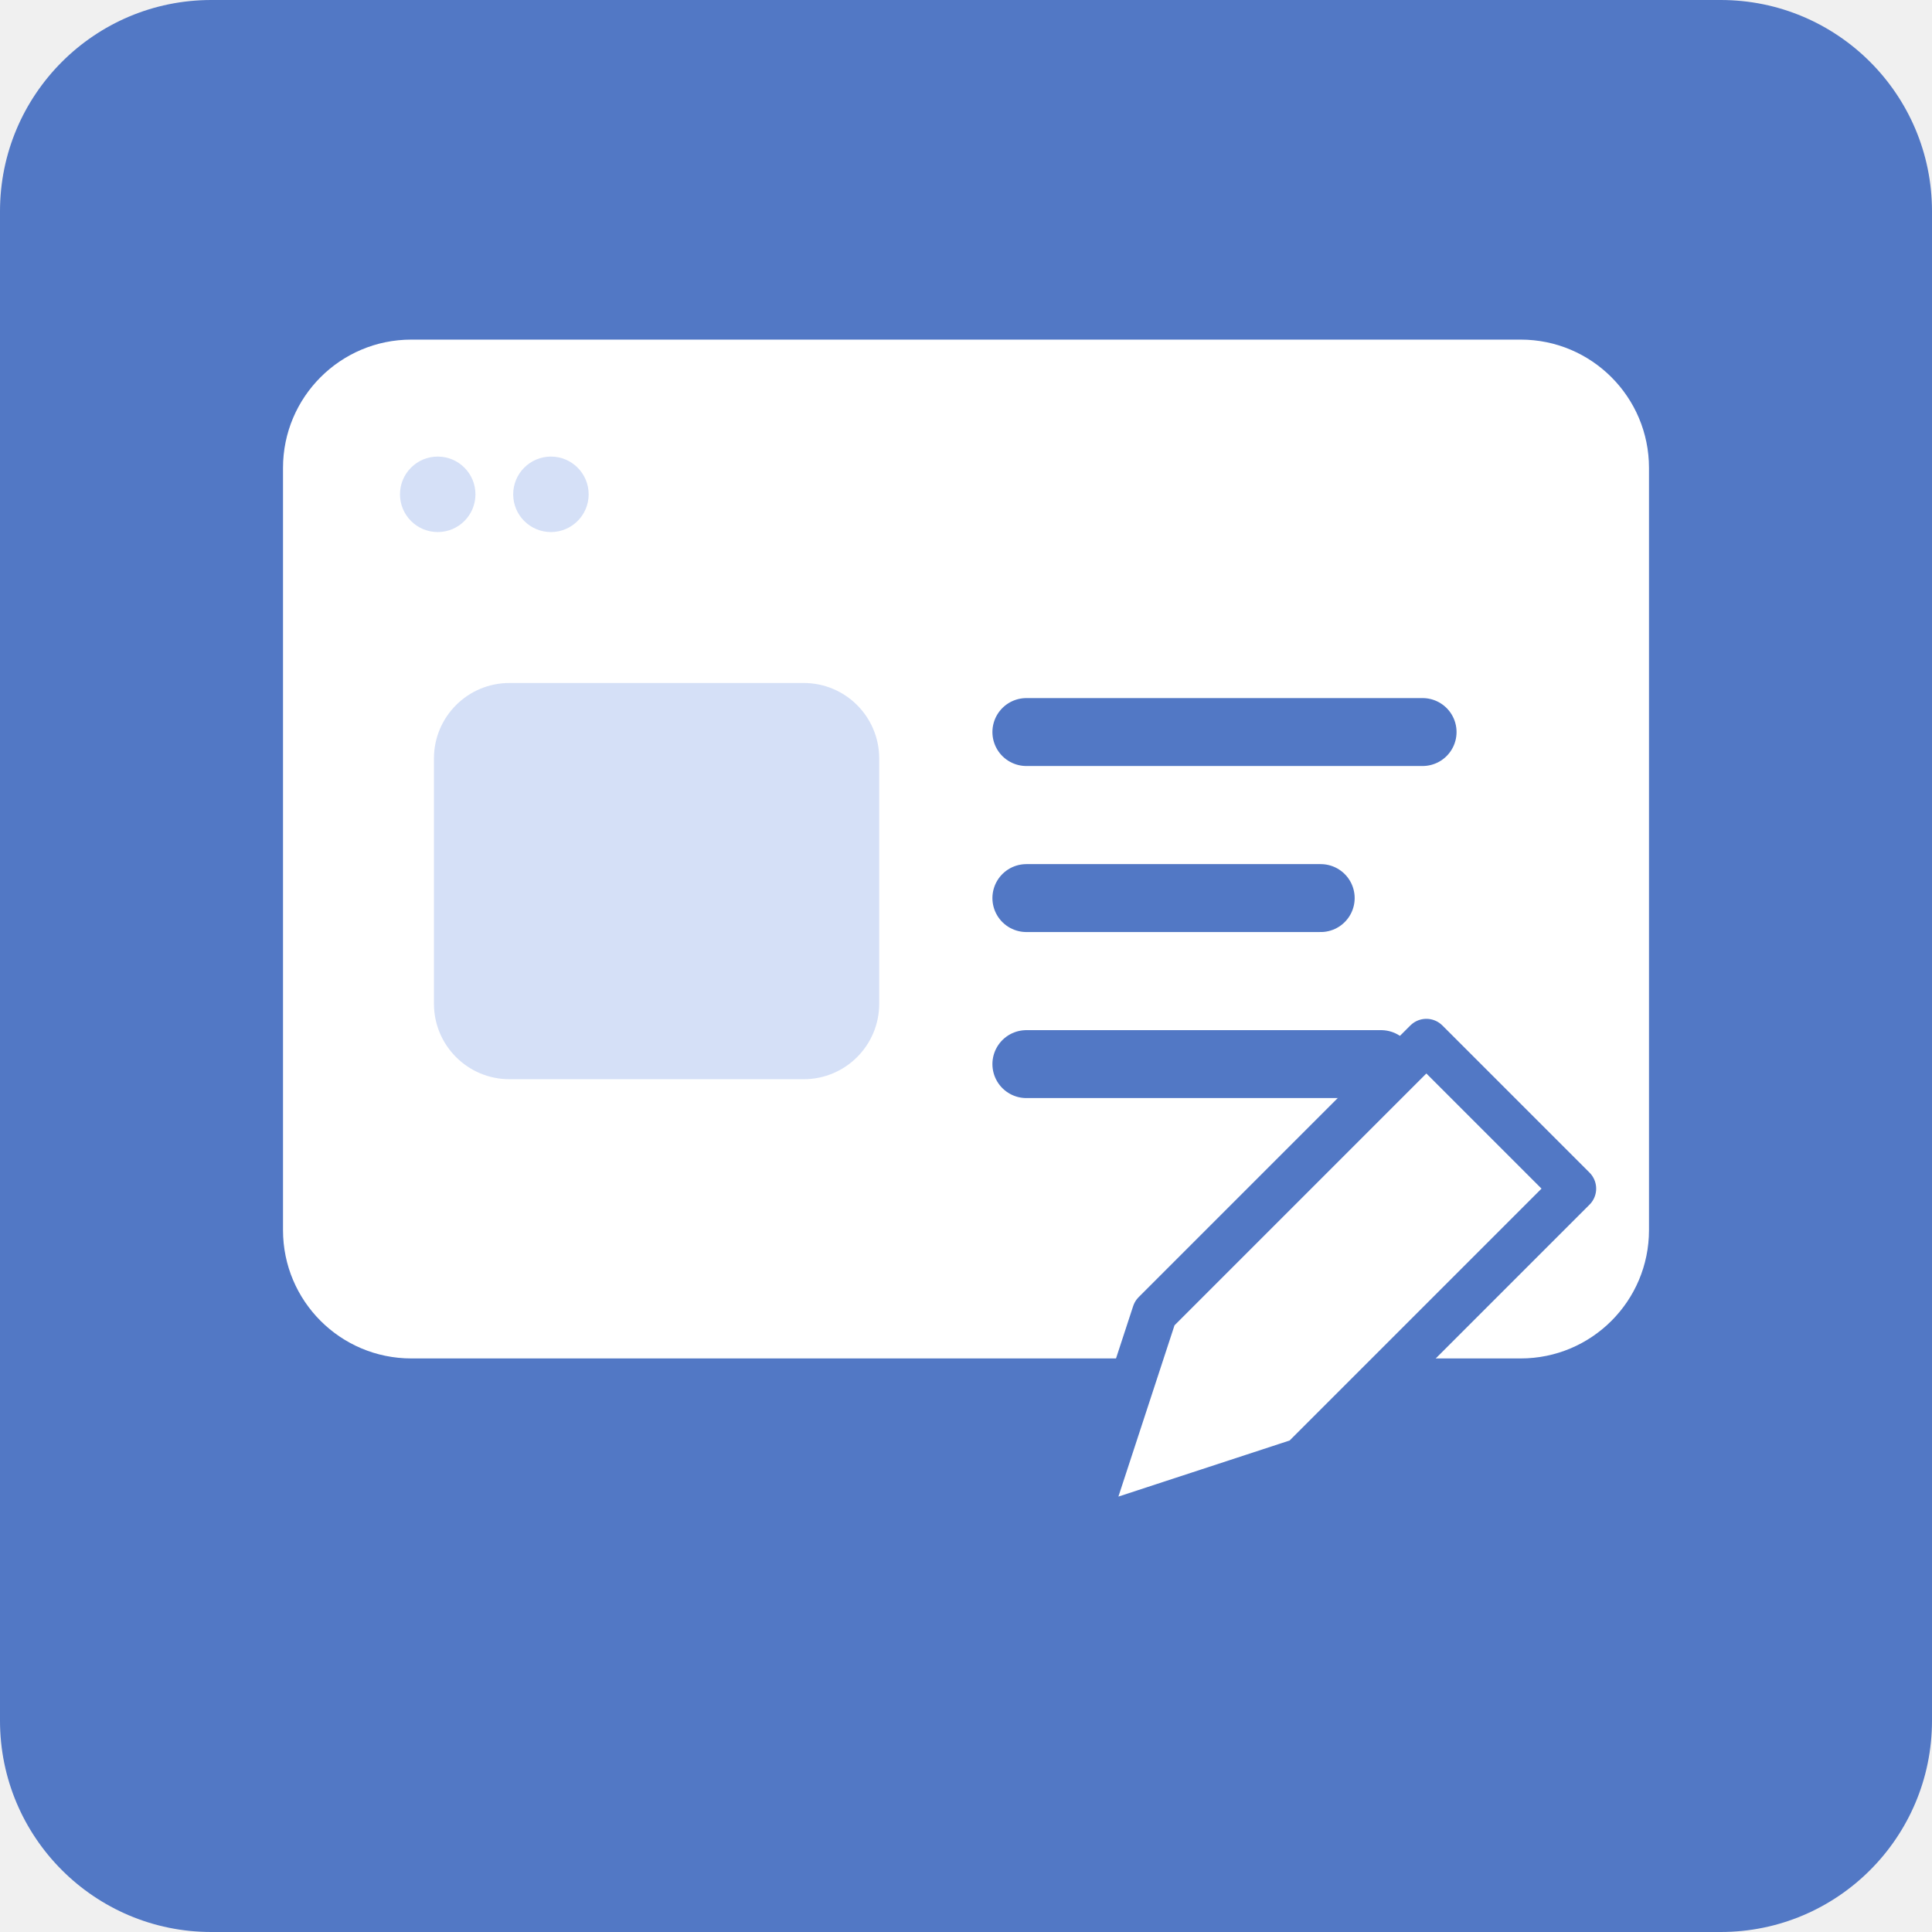
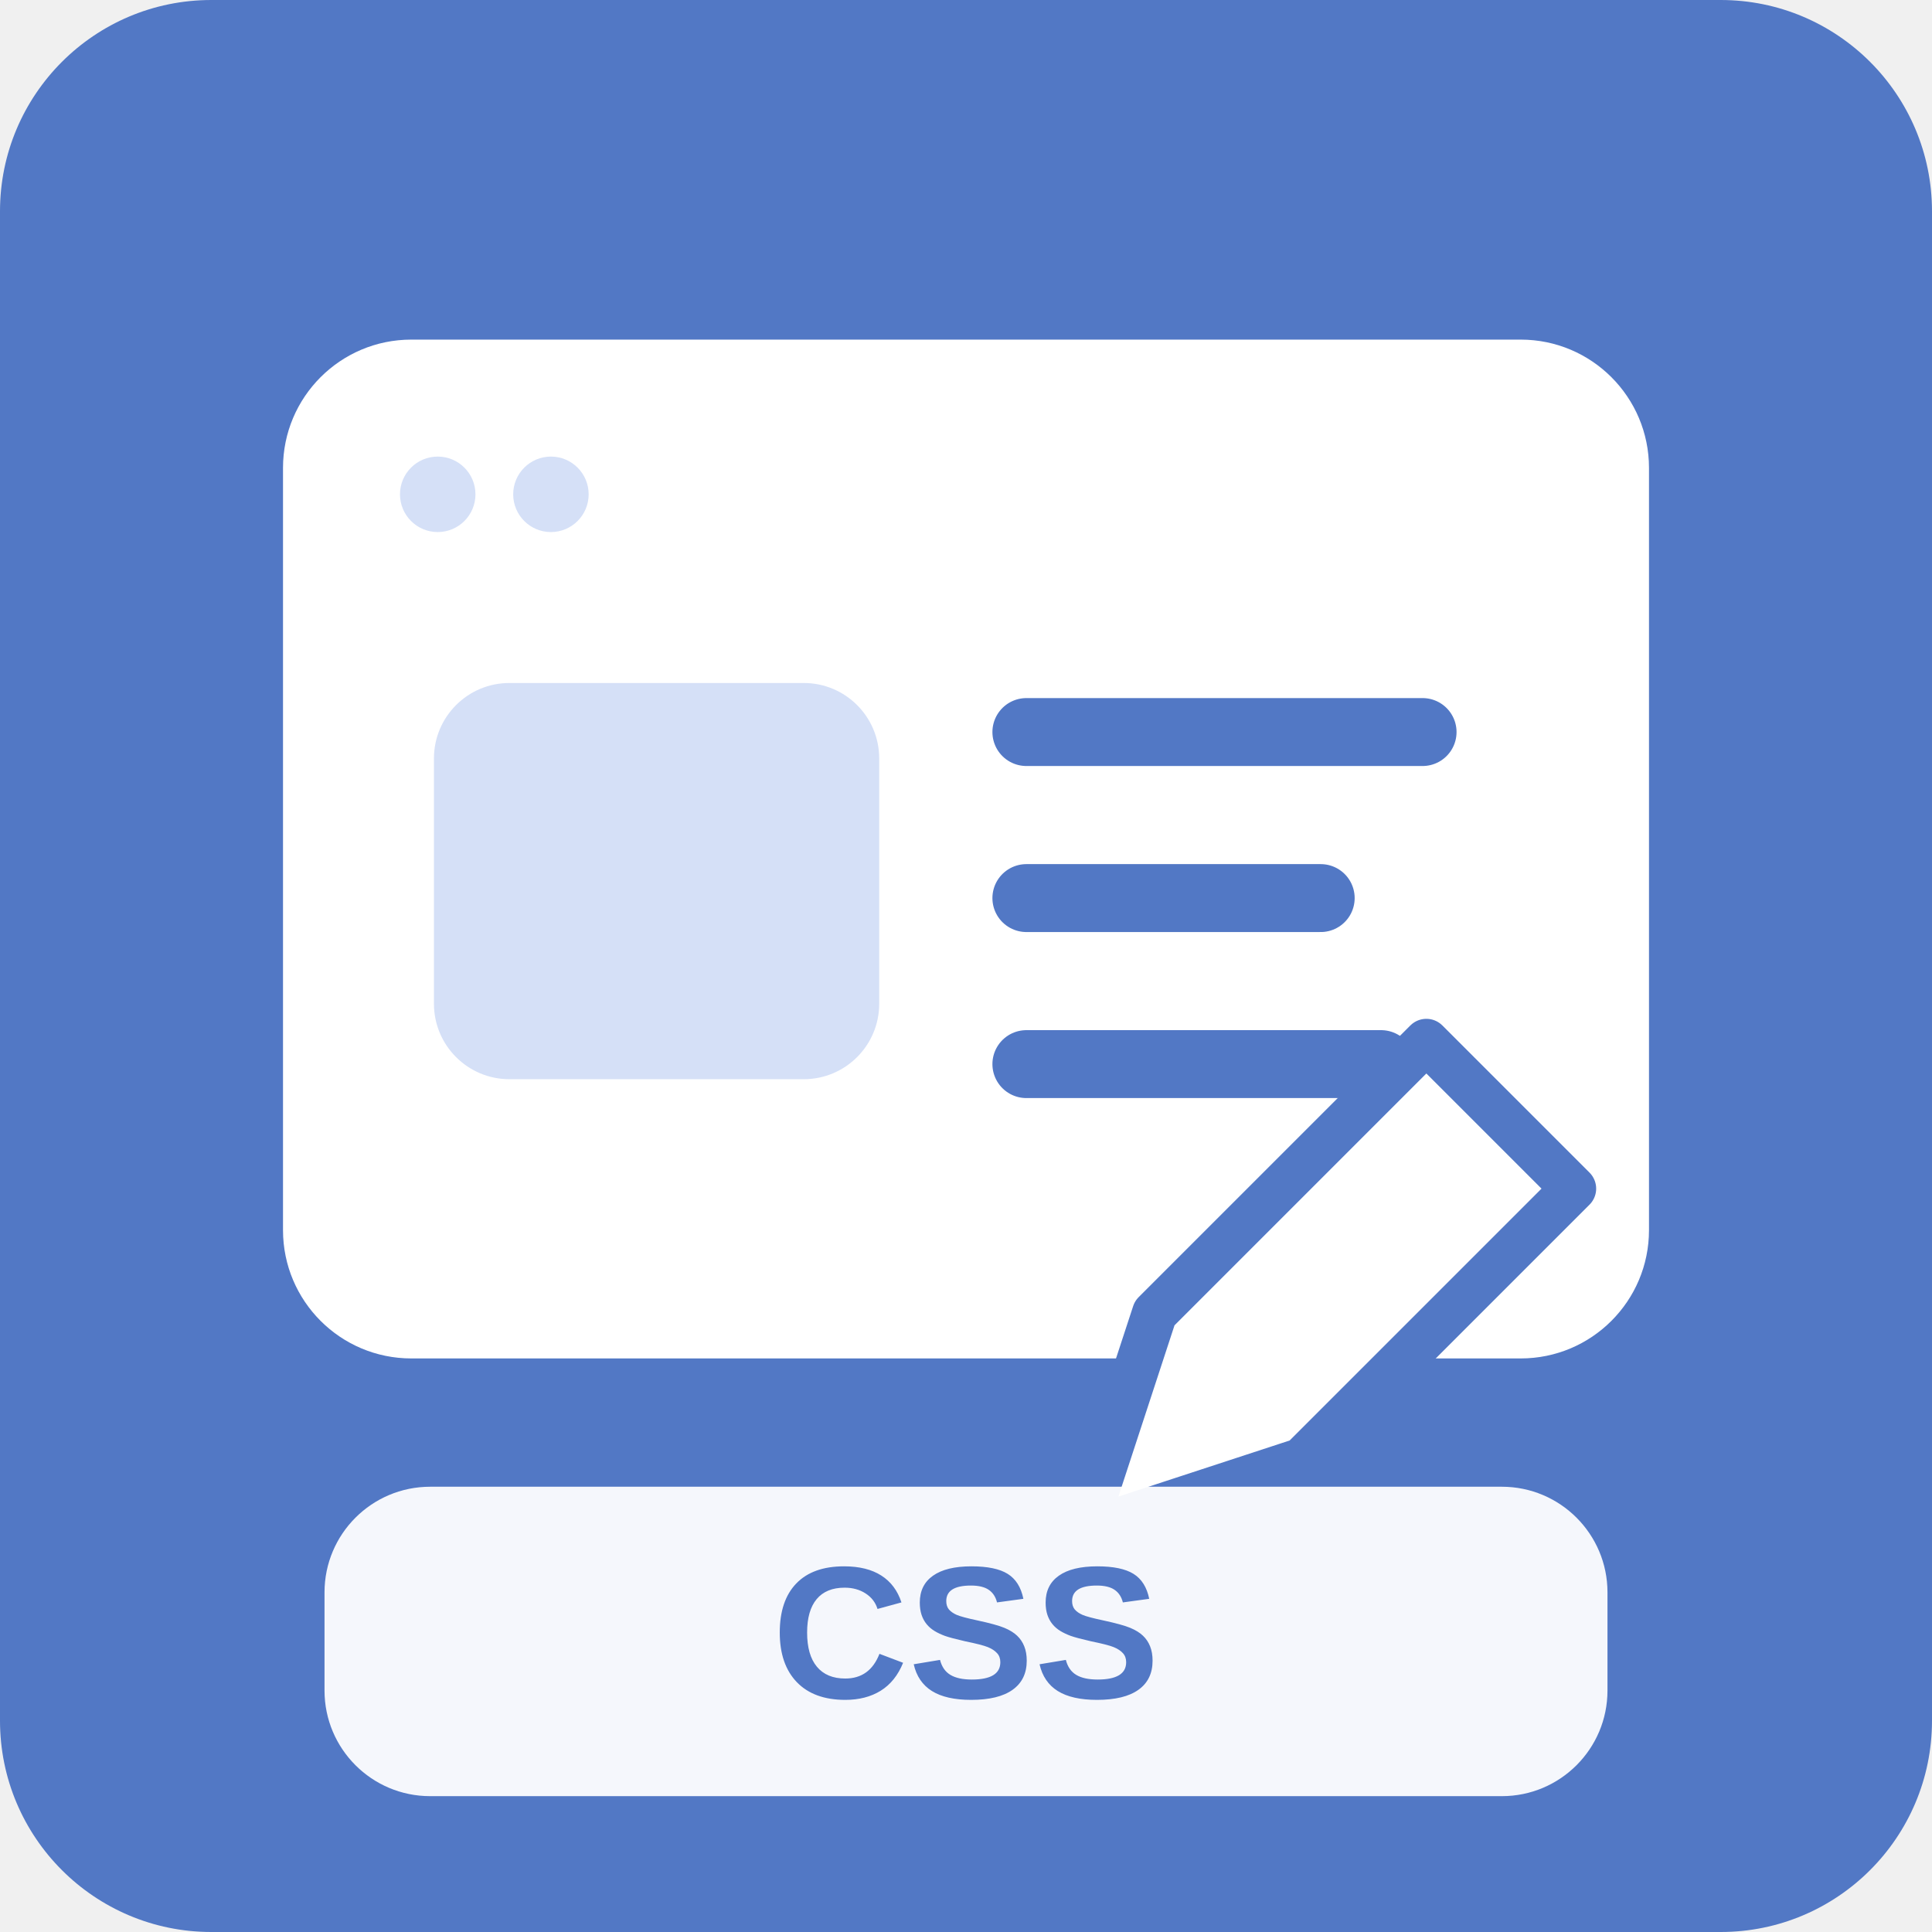
<svg xmlns="http://www.w3.org/2000/svg" viewBox="0 0 512 512" role="img" aria-label="Webページを装飾するイラスト">
  <rect width="512" height="512" rx="56" fill="#5278c5" />
  <rect x="75" y="90" width="362" height="270" rx="34" fill="#fff" />
  <circle cx="116" cy="131" r="10" fill="#d5e0f7" />
  <circle cx="146" cy="131" r="10" fill="#d5e0f7" />
  <rect x="115" y="181" width="118" height="105" rx="20" fill="#d5e0f7" />
  <path d="M272 194h105m-105 44h78m-78 44h94" stroke="#5278c5" stroke-width="18" stroke-linecap="round" />
  <path d="M306 348l72-72 39 39-72 72-58 19z" fill="#fff" stroke="#5278c5" stroke-width="12" stroke-linejoin="round" />
+   <rect x="86" y="394" width="340" height="82" rx="28" fill="#fff" fill-opacity=".94" />
+   <text x="256" y="450" text-anchor="middle" font-family="Arial, sans-serif" font-size="50" font-weight="700" fill="#5278c5">CSS</text>
</svg>
